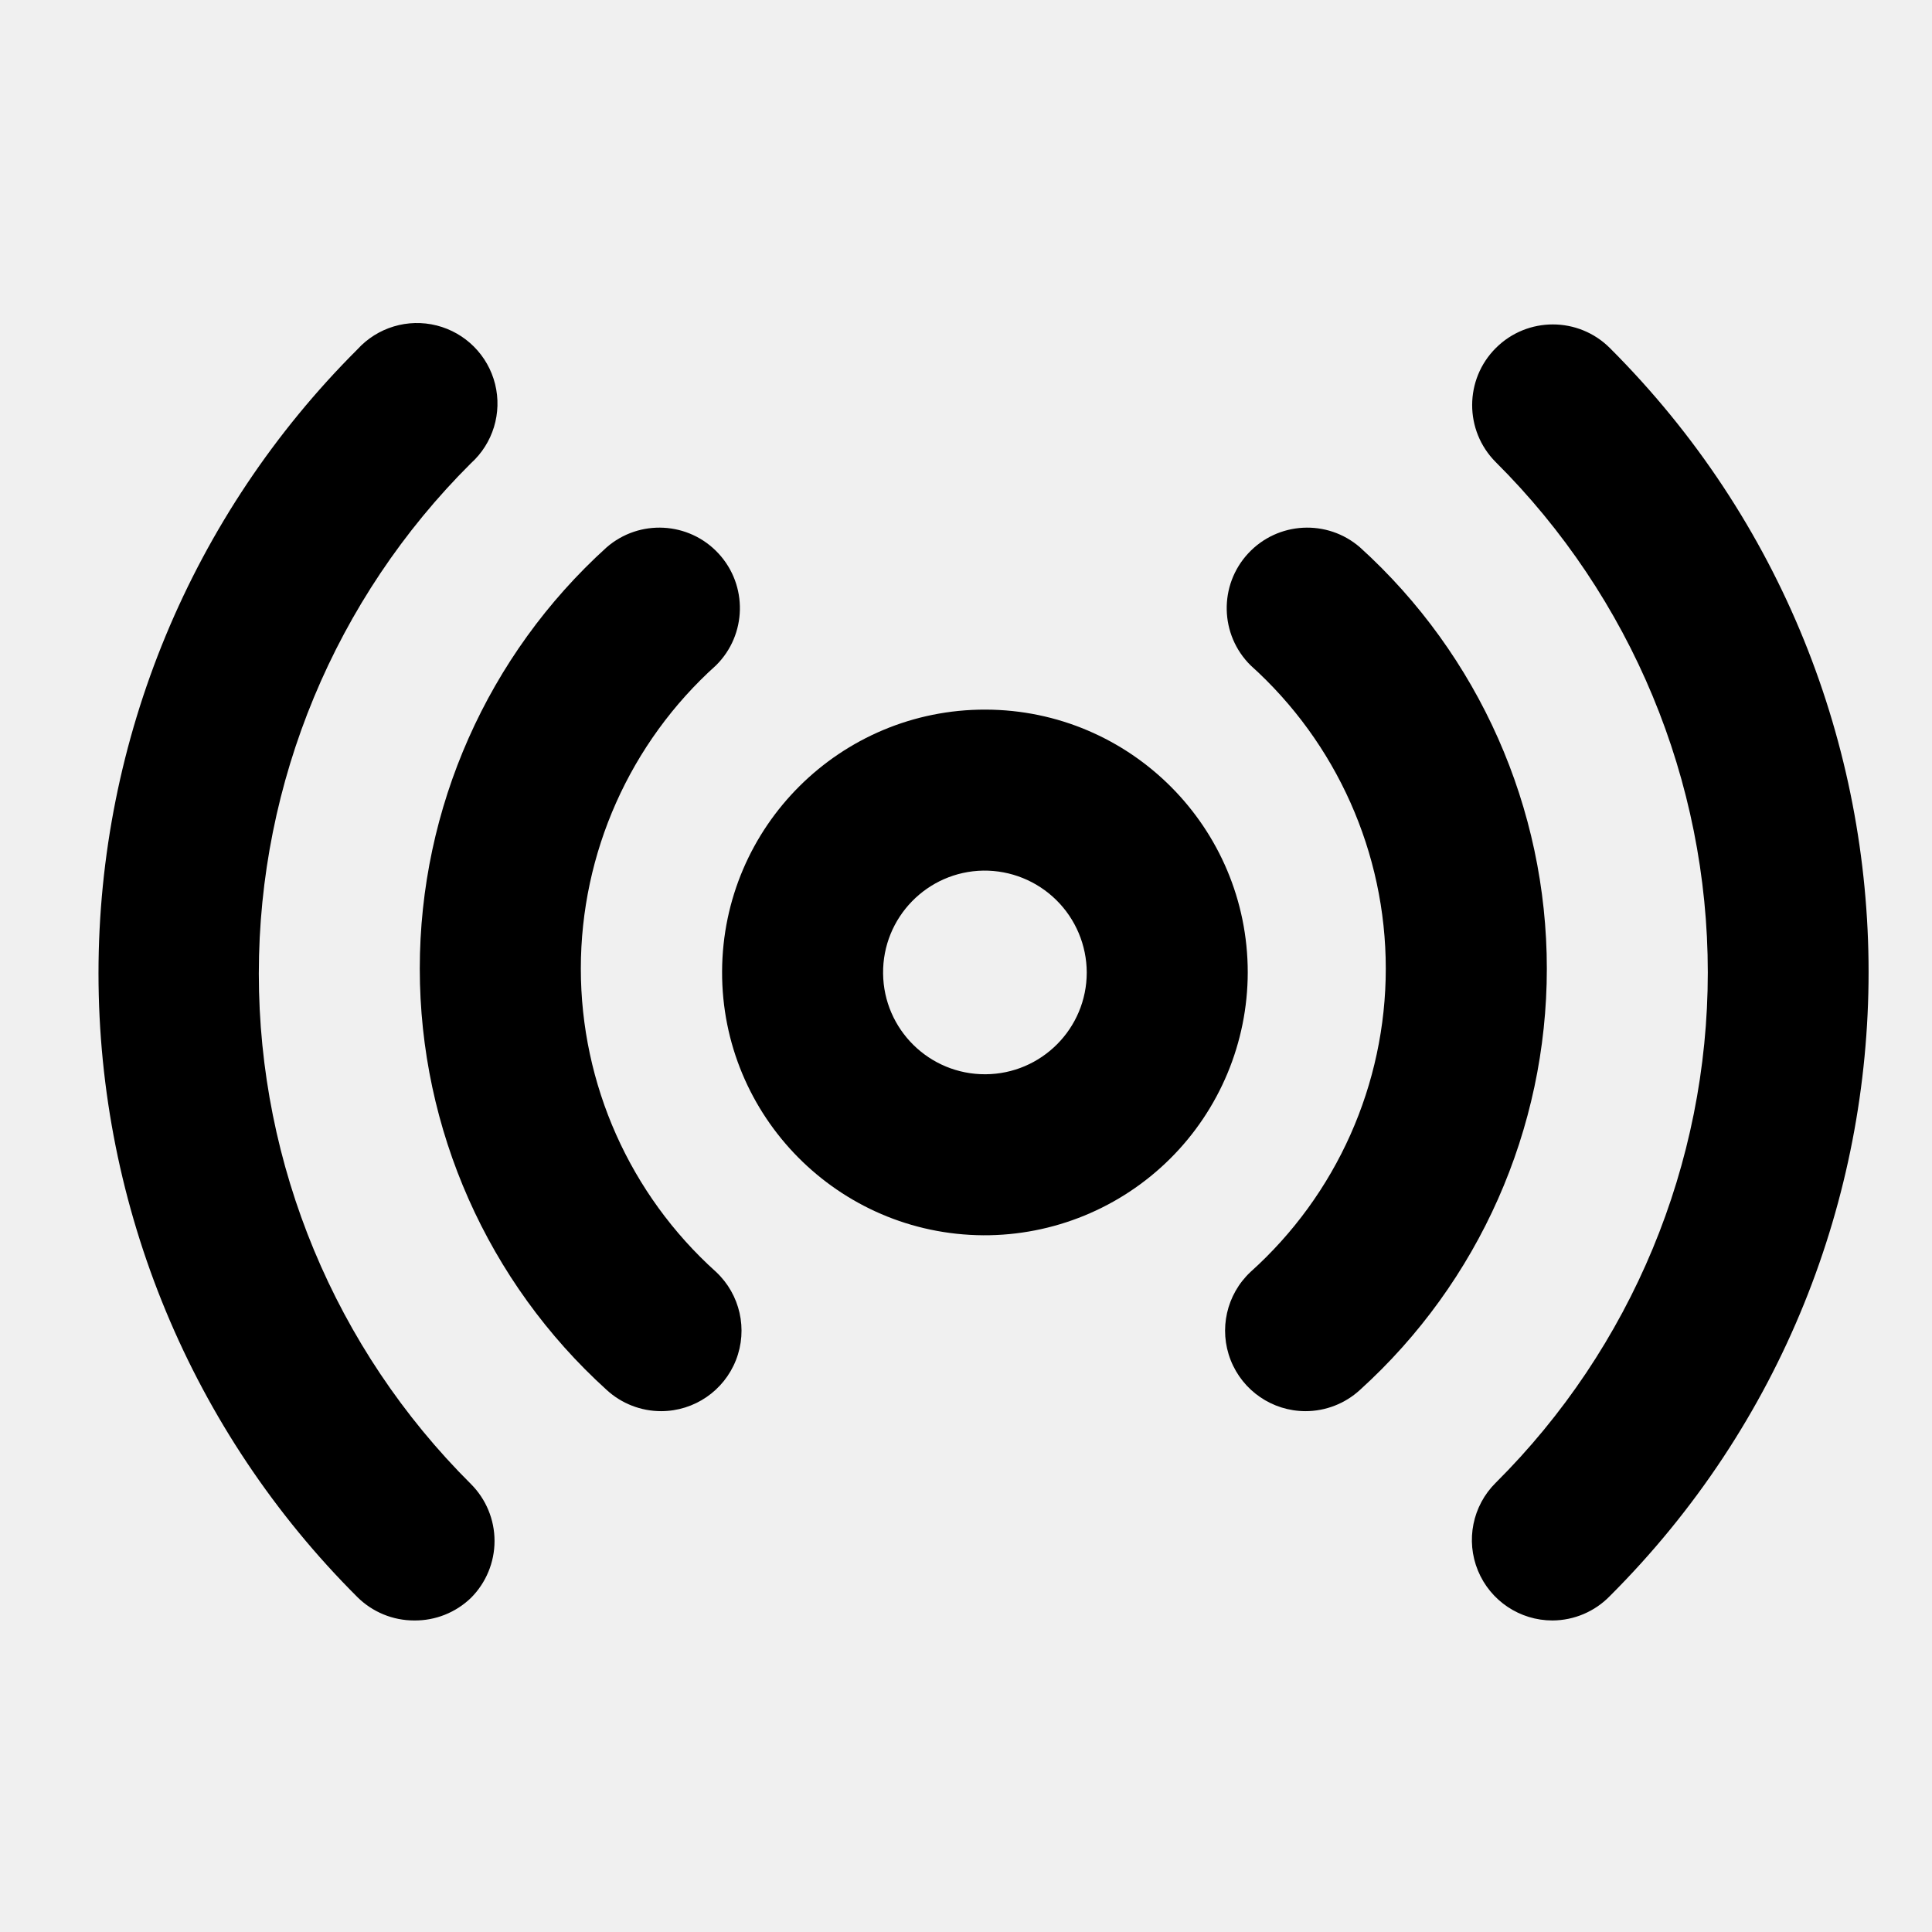
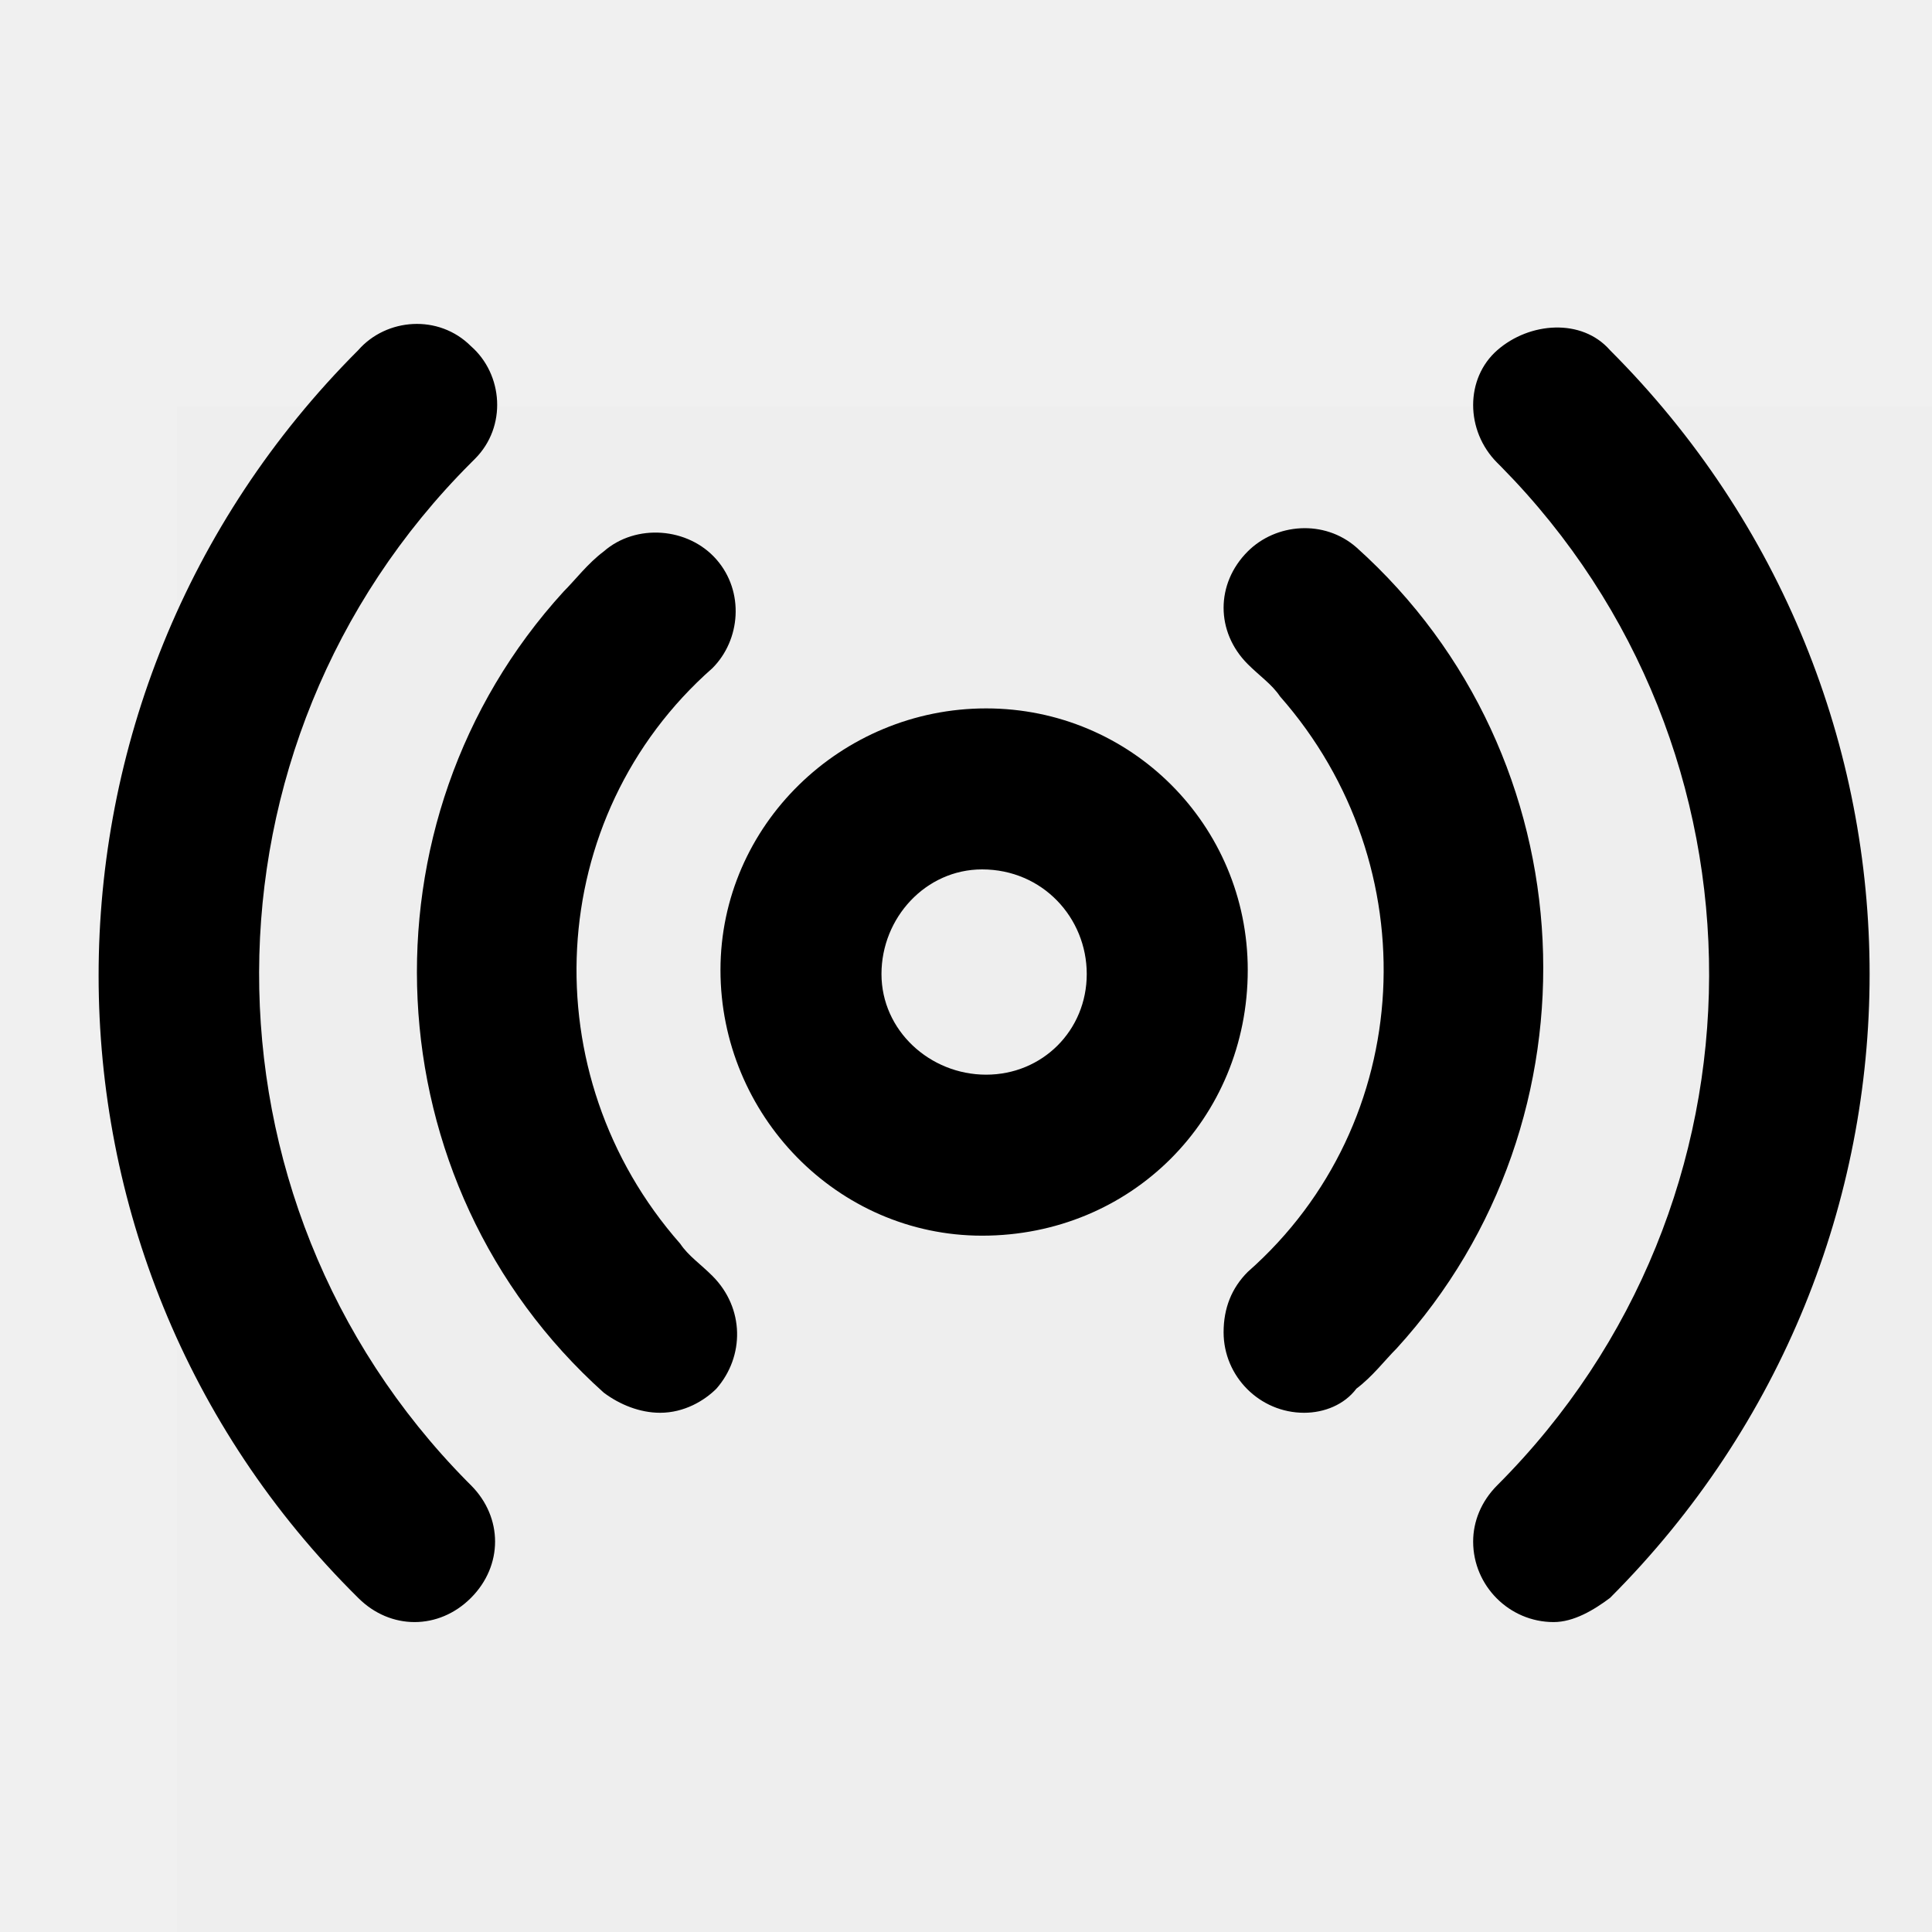
- <svg xmlns="http://www.w3.org/2000/svg" id="레이어_1" data-name="레이어 1" viewBox="0 0 48 48">
-   <defs>
-     <style>.cls-1{fill:#fff;fill-opacity:0.01;}</style>
-   </defs>
+ <svg xmlns="http://www.w3.org/2000/svg" version="1.1" id="레이어_1" x="0px" y="0px" viewBox="0 0 48 48" style="enable-background:new 0 0 48 48;" xml:space="preserve">
+   <style type="text/css">
+ 	.st0{fill-opacity:1.000000e-02;}
+ </style>
  <g id="编组">
-     <rect class="cls-1" x="4.43" y="10.06" width="48" height="48" />
-     <path d="M24.43,30.69A6.53,6.53,0,1,1,31,24.16,6.54,6.54,0,0,1,24.43,30.69Zm0-9.06A2.53,2.53,0,1,0,27,24.16,2.54,2.54,0,0,0,24.43,21.63Z" />
-     <path d="M32.43,35.06a2,2,0,0,1-1.36-3.46,10.13,10.13,0,0,0,0-15.07,2,2,0,0,1,2.72-2.93,14.12,14.12,0,0,1,0,20.93A2,2,0,0,1,32.43,35.06Zm-16,0a2,2,0,0,1-1.36-.53,14.12,14.12,0,0,1,0-20.93,2,2,0,0,1,2.72,2.93,10.13,10.13,0,0,0,0,15.07,2,2,0,0,1-1.36,3.46Z" />
-     <path d="M10.29,40.26a2,2,0,0,1-1.41-.58,21.89,21.89,0,0,1,0-31,2,2,0,1,1,2.82,2.83,17.89,17.89,0,0,0,0,25.36,2,2,0,0,1,0,2.83A2,2,0,0,1,10.29,40.26Zm28.28,0a2,2,0,0,1-1.41-3.42,17.89,17.89,0,0,0,0-25.36A2,2,0,0,1,40,8.65a21.91,21.91,0,0,1,0,31A2,2,0,0,1,38.57,40.26Z" />
+     <rect x="4.4" y="10.1" class="st0" width="48" height="48" />
+     <path d="M24.4,30.7c-3.6,0-6.5-3-6.5-6.6s3-6.5,6.6-6.5c3.6,0,6.5,2.9,6.5,6.5C31,27.8,28.1,30.7,24.4,30.7   C24.4,30.7,24.4,30.7,24.4,30.7z M24.4,21.6c-1.4,0-2.5,1.2-2.5,2.6c0,1.4,1.2,2.5,2.6,2.5c1.4,0,2.5-1.1,2.5-2.5   C27,22.8,25.9,21.6,24.4,21.6C24.4,21.6,24.4,21.6,24.4,21.6z" />
+     <path d="M32.4,35.1c-1.1,0-2-0.9-2-2c0-0.6,0.2-1.1,0.6-1.5c4.2-3.7,4.5-10.1,0.8-14.3c-0.2-0.3-0.5-0.5-0.8-0.8   c-0.8-0.8-0.8-2,0-2.8c0.7-0.7,1.9-0.8,2.7-0.1c5.8,5.2,6.2,14.2,1,19.9c-0.3,0.3-0.6,0.7-1,1C33.4,34.9,32.9,35.1,32.4,35.1z    M16.4,35.1c-0.5,0-1-0.2-1.4-0.5c-5.8-5.2-6.2-14.2-1-19.9c0.3-0.3,0.6-0.7,1-1c0.8-0.7,2.1-0.6,2.8,0.2c0.7,0.8,0.6,2-0.1,2.7   c-4.2,3.7-4.5,10.1-0.8,14.3c0.2,0.3,0.5,0.5,0.8,0.8c0.8,0.8,0.8,2,0.1,2.8C17.5,34.8,17,35.1,16.4,35.1z" />
+     <path d="M10.3,40.3c-0.5,0-1-0.2-1.4-0.6c-8.6-8.5-8.6-22.4,0-31c0,0,0,0,0,0c0.7-0.8,2-0.9,2.8-0.1c0.8,0.7,0.9,2,0.1,2.8   c0,0-0.1,0.1-0.1,0.1c-7,7-7,18.3-0.1,25.3c0,0,0,0,0.1,0.1c0.8,0.8,0.8,2,0,2.8c0,0,0,0,0,0C11.3,40.1,10.8,40.3,10.3,40.3z    M38.6,40.3c-1.1,0-2-0.9-2-2c0-0.5,0.2-1,0.6-1.4c7-7,7-18.3,0.1-25.3c0,0,0,0-0.1-0.1c-0.8-0.8-0.8-2.1,0-2.8s2.1-0.8,2.8,0   c8.6,8.6,8.6,22.4,0,31c0,0,0,0,0,0C39.6,40,39.1,40.3,38.6,40.3z" />
  </g>
</svg>
